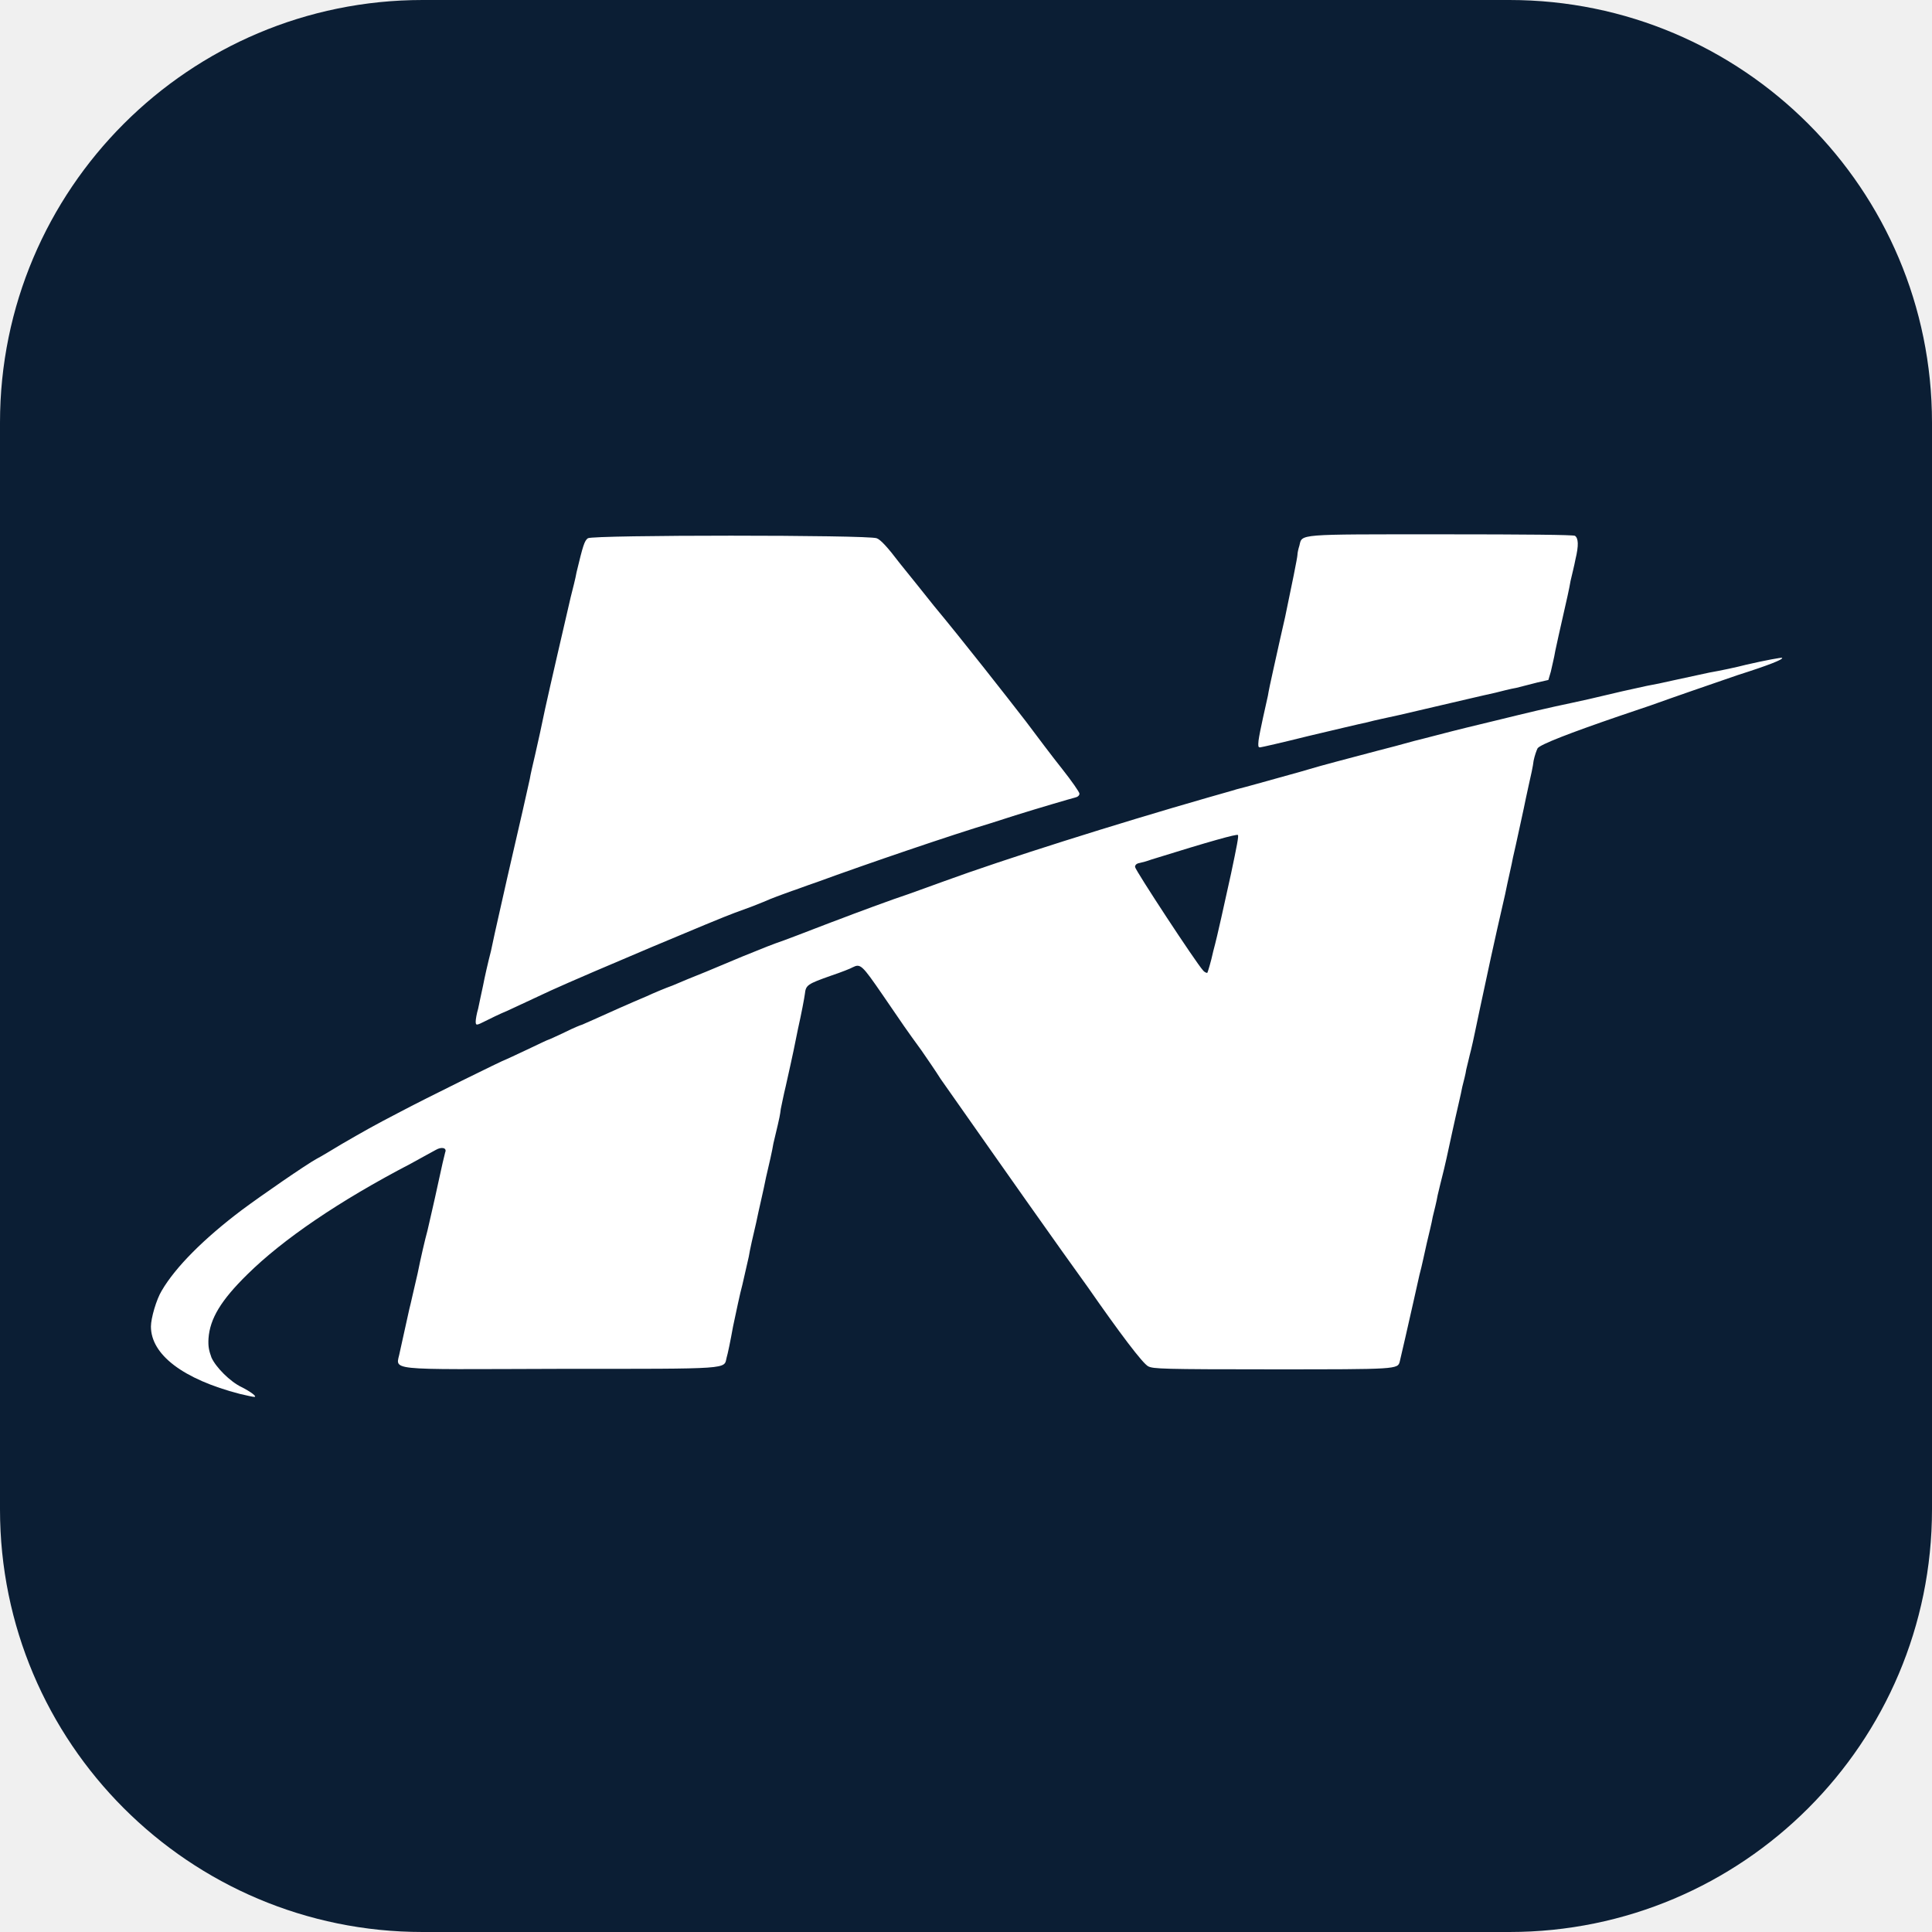
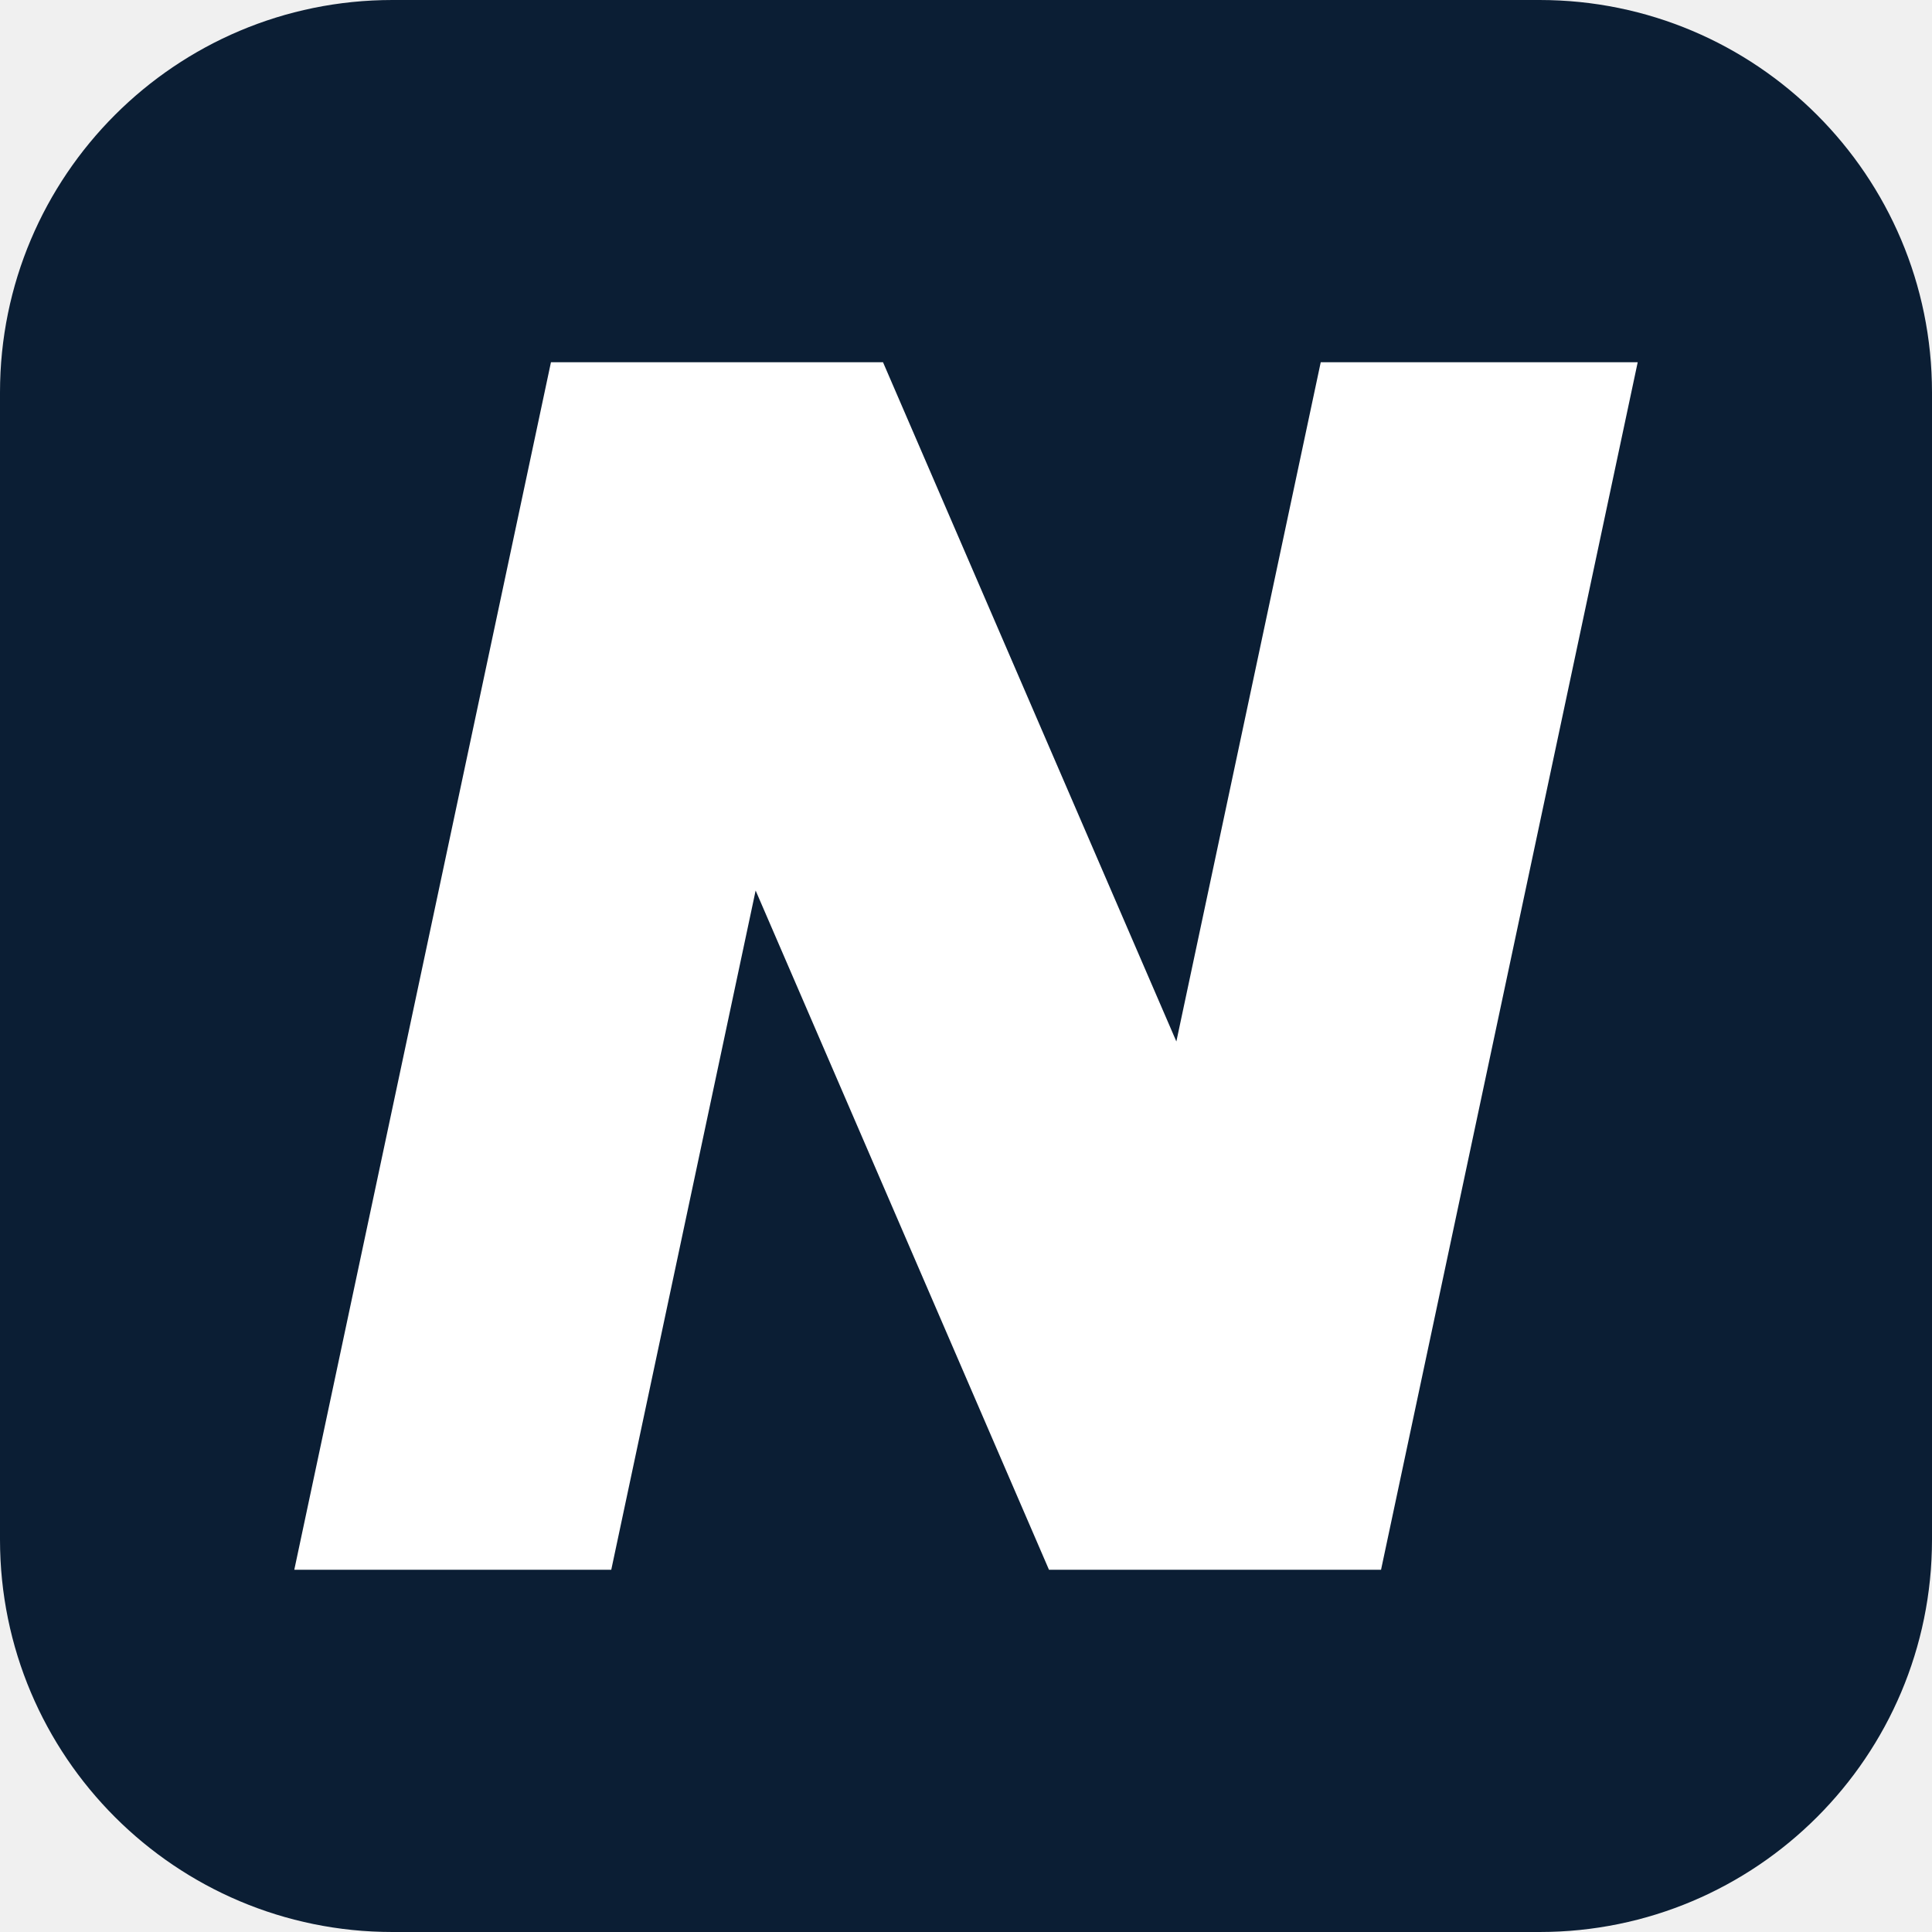
<svg xmlns="http://www.w3.org/2000/svg" viewBox="0 0 64 64">
-   <rect width="64" height="64" rx="14" fill="#0B1E34" />
-   <g transform="translate(5 17.7) scale(0.163)">
-     <path fill="#fff" d="M18.1 174.7C6.5 171.7 -0.0 166.7 -0.0 161.0C0.0 159.3 1.1 155.5 2.2 153.7C5.0 148.9 10.8 143.1 18.5 137.3C22.4 134.4 31.5 128.1 33.7 126.9C34.5 126.5 36.8 125.1 38.8 123.9C43.3 121.3 45.2 120.2 50.8 117.3C55.3 114.9 71.9 106.7 72.2 106.7C72.2 106.7 74.2 105.8 76.5 104.7C78.8 103.6 80.7 102.7 80.8 102.7C80.9 102.7 82.4 102.0 84.1 101.2C85.9 100.3 87.4 99.7 87.5 99.7C87.6 99.7 88.6 99.2 89.8 98.7C93.1 97.2 97.6 95.2 100.7 93.9C102.2 93.2 104.6 92.2 106.0 91.7C107.4 91.1 110.5 89.8 112.8 88.9C115.2 87.9 118.5 86.5 120.2 85.8C124.9 83.9 126.1 83.4 128.7 82.5C130.1 82.0 132.9 80.9 135.0 80.1C137.1 79.3 139.4 78.4 140.0 78.2C142.3 77.3 151.2 74.0 154.0 73.1C155.6 72.5 158.8 71.4 161.2 70.5C173.5 66.0 196.0 58.9 214.8 53.5C217.2 52.8 219.8 52.1 220.7 51.8C221.5 51.6 223.4 51.1 224.8 50.7C230.1 49.2 233.2 48.4 235.5 47.7C237.8 47.0 242.4 45.8 249.2 44.0C251.2 43.5 254.6 42.6 256.7 42.0C258.8 41.5 263.6 40.2 267.3 39.3C271.1 38.4 275.9 37.2 278.0 36.7C280.1 36.2 283.4 35.4 285.3 35.0C287.3 34.6 290.3 33.9 292.2 33.5C297.2 32.3 301.6 31.3 304.0 30.8C305.2 30.6 307.6 30.1 309.3 29.7C311.1 29.3 314.4 28.6 316.7 28.1C319.0 27.7 322.3 27.0 324.2 26.5C328.1 25.6 331.4 25.0 331.5 25.1C331.8 25.4 328.8 26.6 322.5 28.6C316.4 30.7 310.0 32.9 304.7 34.8C303.8 35.1 300.9 36.1 298.2 37.0C288.6 40.3 282.3 42.7 281.8 43.5C281.6 43.9 281.2 45.0 281.0 46.0C280.9 47.0 280.4 49.3 280.0 51.0C279.6 52.7 279.2 54.8 279.0 55.7C278.8 56.5 278.4 58.6 278.0 60.3C277.6 62.1 277.1 64.5 276.8 65.7C276.6 66.9 275.8 70.2 275.2 73.2C272.8 83.6 271.6 89.3 270.0 96.8C269.4 99.6 268.7 103.1 268.3 104.7C267.9 106.2 267.5 108.1 267.3 108.8C267.2 109.6 266.8 111.1 266.5 112.3C266.3 113.5 265.3 117.6 264.5 121.3C263.7 125.1 262.8 129.1 262.5 130.2C262.2 131.3 261.8 133.1 261.5 134.3C261.3 135.5 260.8 137.5 260.5 138.7C260.3 139.9 259.7 142.3 259.3 144.0C258.9 145.7 258.3 148.7 257.8 150.5C257.4 152.3 256.8 155.0 256.5 156.3C255.6 160.4 254.1 166.8 253.8 168.1C253.4 169.7 253.3 169.7 227.8 169.7C205.6 169.7 203.7 169.6 202.7 169.1C201.6 168.6 196.8 162.2 190.4 153.0C189.7 152.0 187.3 148.7 185.1 145.6C176.2 133.1 164.1 115.8 160.5 110.7C159.5 109.1 157.7 106.5 156.6 104.9C153.4 100.5 153.0 99.9 148.7 93.6C144.5 87.5 144.2 87.2 142.6 88.0C142.3 88.2 140.3 89.0 138.2 89.7C133.4 91.4 133.1 91.6 132.9 93.4C132.8 94.2 132.2 97.4 131.5 100.5C130.9 103.6 130.2 106.8 130.0 107.7C129.8 108.5 129.4 110.5 129.0 112.2C128.6 113.8 128.2 115.9 128.0 116.8C127.9 117.8 127.6 119.2 127.4 120.0C127.2 120.8 126.8 122.5 126.5 123.8C126.3 125.1 125.6 128.2 125.0 130.7C124.5 133.3 123.5 137.4 123.0 139.9C122.4 142.4 121.7 145.5 121.5 146.8C121.2 148.1 120.6 150.7 120.2 152.5C119.7 154.3 118.9 158.2 118.3 161.0C117.8 163.8 117.2 166.7 117.0 167.3C116.4 169.7 118.4 169.6 83.3 169.6C46.5 169.7 49.9 170.1 50.6 166.1C51.1 163.9 51.6 161.5 52.5 157.5C52.8 156.4 53.5 153.1 54.2 150.2C54.8 147.2 55.7 143.3 56.2 141.5C56.6 139.7 57.6 135.5 58.3 132.2C59.0 128.9 59.7 125.9 59.8 125.6C60.2 124.7 59.1 124.4 57.9 125.1C57.4 125.4 55.1 126.6 52.8 127.9C38.2 135.5 26.8 143.3 19.6 150.4C14.2 155.7 12.0 159.4 11.7 163.4C11.6 165.1 11.8 165.9 12.3 167.3C13.2 169.3 16.1 172.2 18.4 173.3C20.2 174.2 21.7 175.3 21.0 175.3C20.7 175.3 19.4 175.0 18.1 174.7ZM66.0 99.0C66.0 98.6 66.2 97.4 66.5 96.4C66.7 95.3 67.2 93.2 67.5 91.7C67.8 90.1 68.5 87.0 69.1 84.7C69.6 82.4 70.2 79.5 70.5 78.3C71.6 73.4 73.4 65.4 73.7 64.2C75.2 57.7 75.9 54.7 77.0 49.7C77.1 49.0 77.6 46.8 78.1 44.7C78.6 42.6 79.5 38.4 80.1 35.5C81.2 30.5 83.7 19.7 85.3 12.8C85.7 11.2 86.3 8.9 86.5 7.7C87.8 2.3 88.1 1.3 88.8 0.8C89.8 0.1 145.8 0.1 147.5 0.8C148.3 1.1 149.7 2.6 152.2 5.9C154.2 8.4 157.3 12.2 159.1 14.5C165.0 21.6 173.7 32.7 177.8 38.0C179.9 40.8 183.2 45.2 185.2 47.7C187.1 50.1 188.7 52.4 188.7 52.7C188.7 53.1 188.3 53.4 187.8 53.5C187.0 53.7 180.5 55.6 175.7 57.1C174.8 57.4 172.6 58.1 170.7 58.7C163.0 61.0 145.4 67.0 135.3 70.7C133.2 71.4 130.9 72.3 130.2 72.5C128.0 73.3 126.3 73.9 124.5 74.7C122.8 75.4 121.5 75.9 118.7 76.9C115.6 78.0 89.0 89.2 81.3 92.7C78.1 94.2 74.2 96.0 72.5 96.8C70.8 97.5 68.8 98.5 68.0 98.9C66.2 99.8 66.0 99.9 66.0 99.0ZM215.9 84.7C216.9 81.0 218.0 75.7 219.5 69.0C220.7 63.3 221.1 61.3 220.9 61.1C220.6 60.9 215.5 62.3 203.3 66.1C202.5 66.4 201.4 66.7 200.9 66.8C200.3 66.9 200.0 67.2 200.0 67.6C200.0 68.2 212.4 87.1 213.8 88.6C214.1 89.0 214.6 89.2 214.7 89.1C214.8 88.9 215.4 87.0 215.9 84.7ZM225.1 41.9C225.2 41.1 225.6 39.1 226.0 37.3C226.4 35.6 226.8 33.6 227.0 32.8C227.1 32.1 227.6 29.7 228.1 27.5C228.6 25.3 229.2 22.5 229.5 21.2C229.8 20.0 230.2 18.0 230.5 16.8C231.8 10.6 233.0 4.7 233.0 4.2C233.0 3.8 233.2 2.9 233.4 2.3C234.0 -0.1 232.6 0.0 262.2 0.0C279.8 0.0 288.9 0.1 289.4 0.3C290.1 0.8 290.2 2.2 289.5 5.1C289.3 6.2 288.8 8.2 288.5 9.5C288.3 10.8 287.6 13.9 287.0 16.5C286.4 19.1 285.7 22.3 285.4 23.7C285.2 25.0 284.7 26.9 284.5 27.9L284.0 29.6L281.8 30.1C280.6 30.4 278.7 30.9 277.5 31.2C276.3 31.4 274.4 31.9 273.2 32.2C271.3 32.6 264.1 34.3 253.8 36.7C251.6 37.2 248.6 37.8 247.2 38.2C245.7 38.5 240.3 39.8 235.2 41.0C230.0 42.3 225.6 43.3 225.4 43.3C225.0 43.3 225.0 43.0 225.1 41.9Z" />
+   <rect width="64" height="64" rx="13" fill="#0B1E34" />
+   <g transform="translate(32 32) skewX(-12) translate(-32 -32)">
+     <path fill="#fff" d="M14 52V12h11l14.5 22.5V12H50v40H39L24.5 29.5V52z" />
  </g>
</svg>
